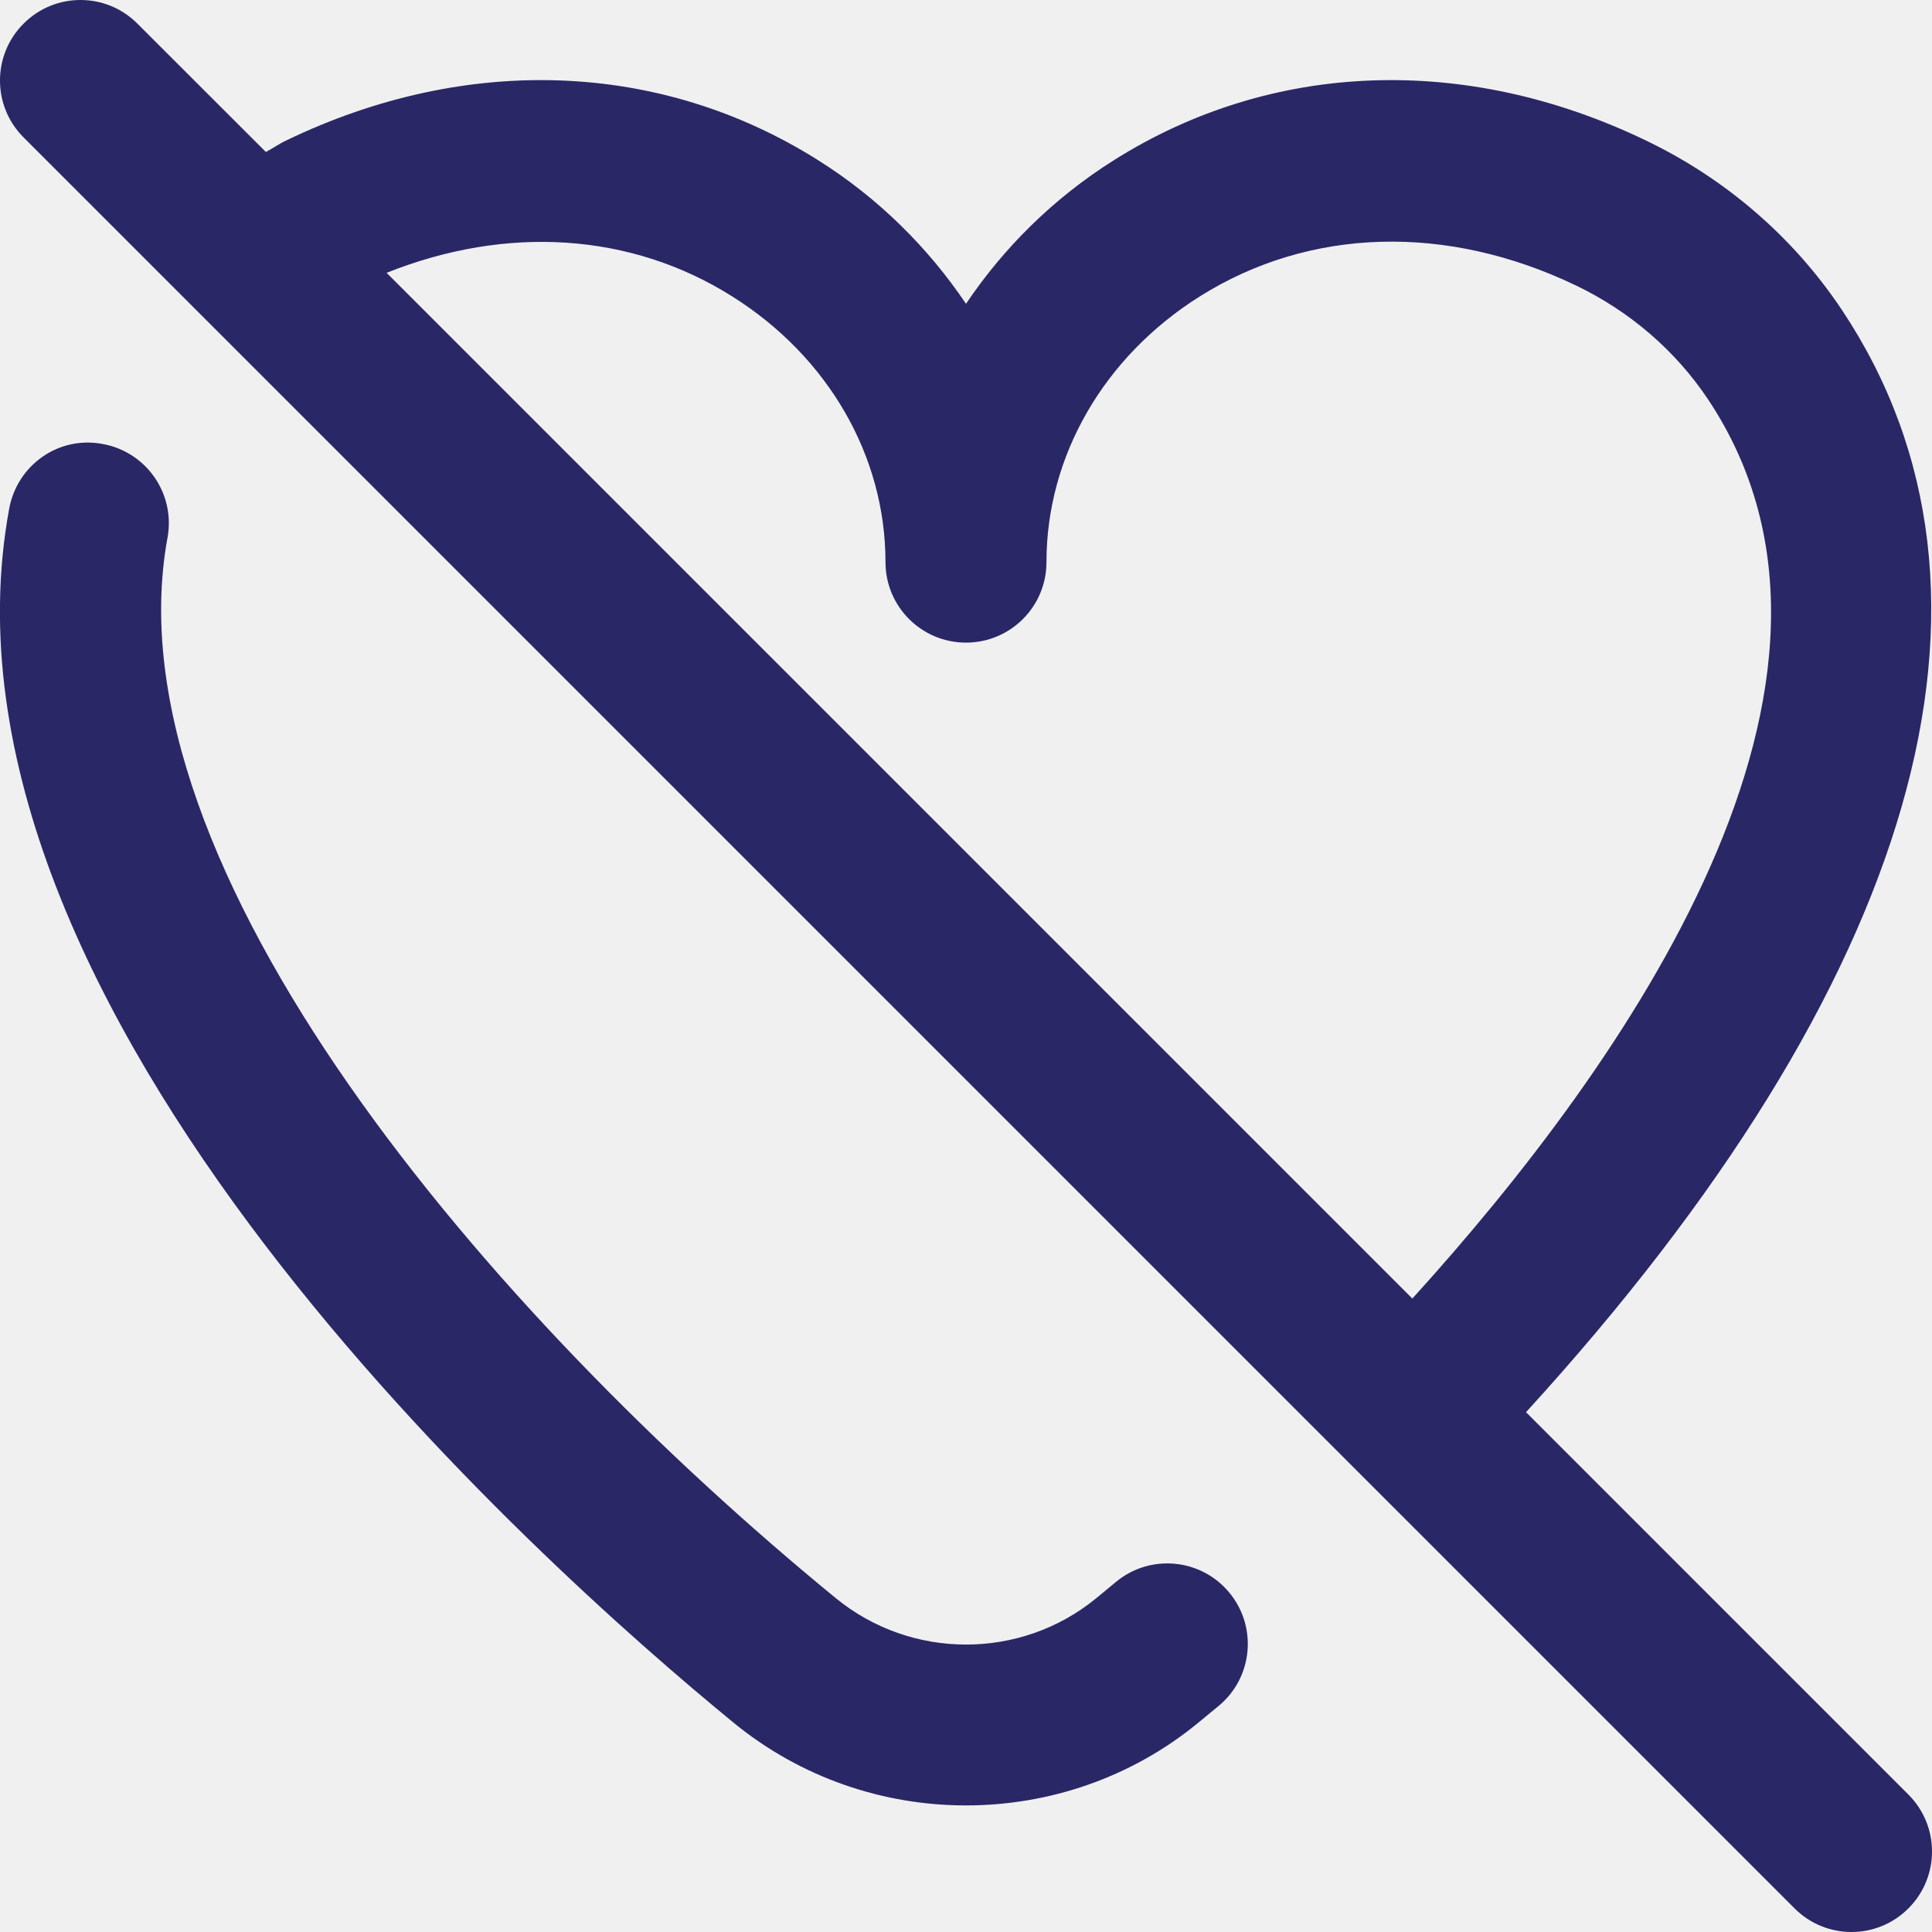
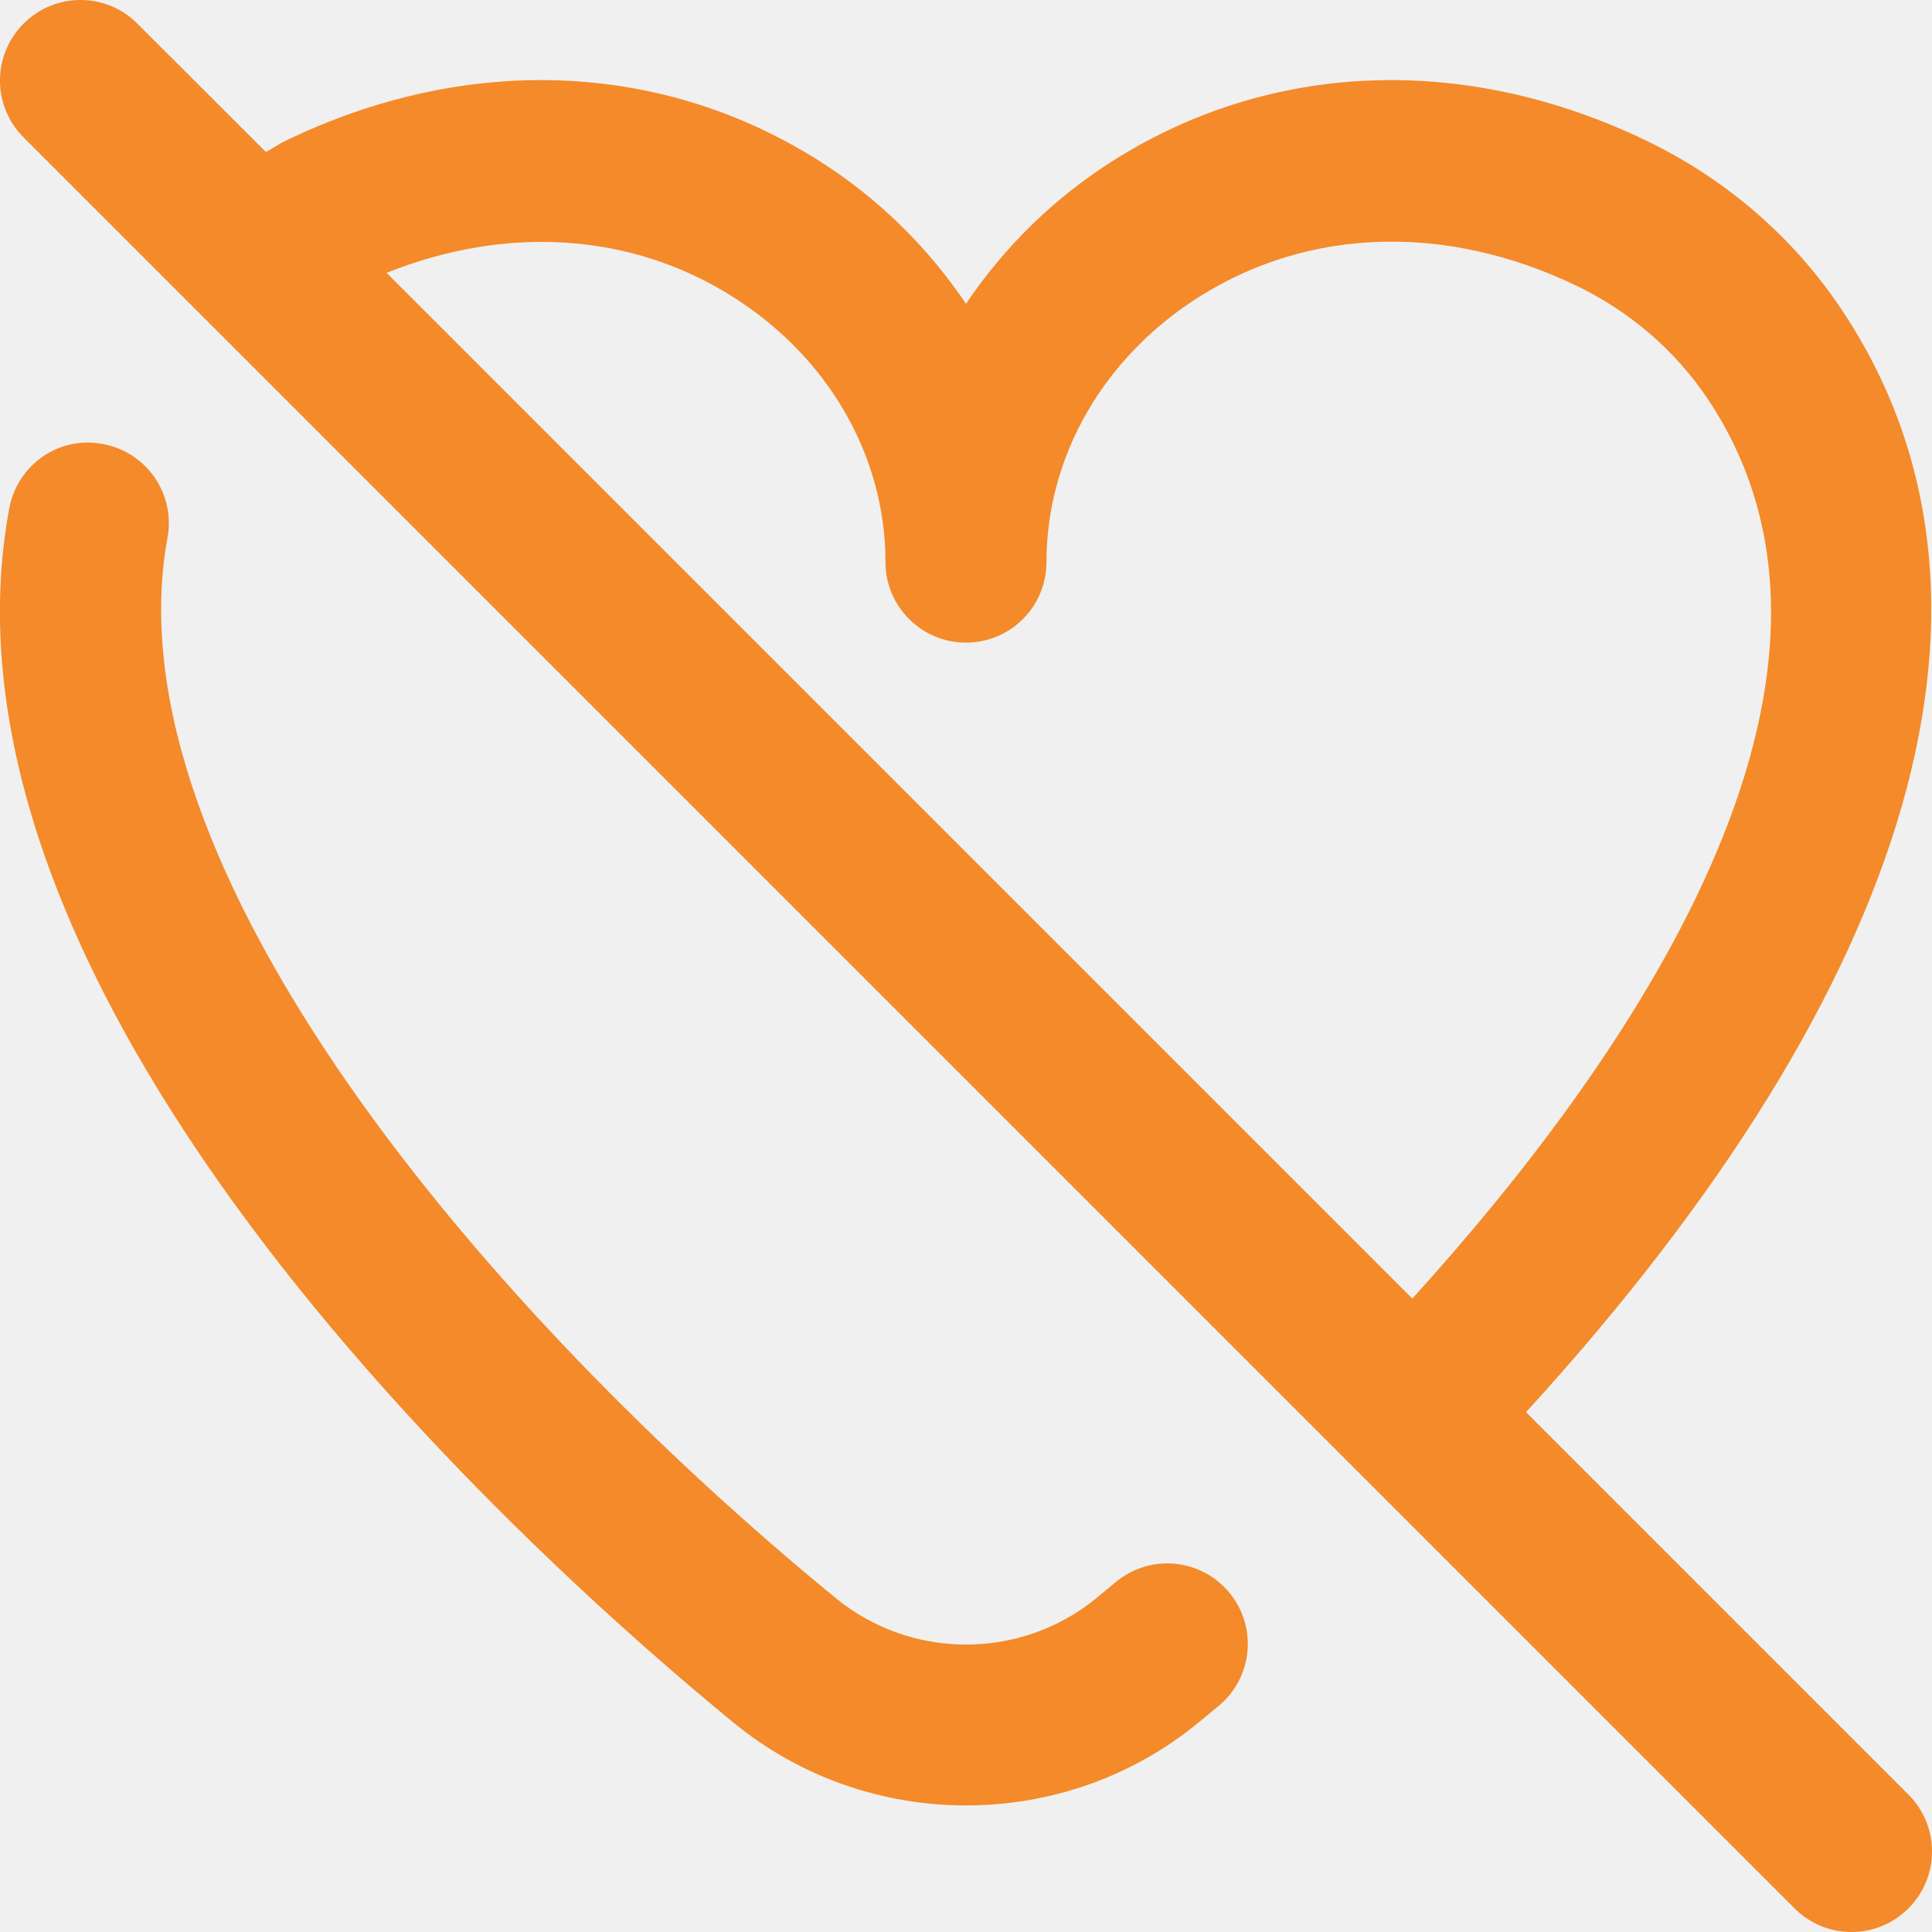
<svg xmlns="http://www.w3.org/2000/svg" width="37" height="37" viewBox="0 0 37 37" fill="none">
  <g clip-path="url(#clip0_883_1911)">
-     <path d="M36.548 34.368L29.225 27.045C36.728 18.83 38.89 11.365 35.276 5.938C34.351 4.549 33.052 3.424 31.518 2.689C28.069 1.028 24.358 1.164 21.34 3.063C20.176 3.795 19.224 4.742 18.5 5.818C17.774 4.742 16.824 3.794 15.66 3.063C12.642 1.164 8.931 1.028 5.484 2.689C5.346 2.753 5.225 2.84 5.092 2.911L2.631 0.452C2.029 -0.151 1.054 -0.151 0.452 0.452C-0.151 1.054 -0.151 2.029 0.452 2.632L34.368 36.548C34.669 36.849 35.063 37 35.458 37C35.853 37 36.248 36.849 36.548 36.548C37.151 35.945 37.151 34.971 36.548 34.368ZM14.02 5.675C15.861 6.831 16.958 8.733 16.958 10.765C16.958 11.618 17.649 12.307 18.5 12.307C19.351 12.307 20.041 11.618 20.041 10.765C20.041 8.735 21.139 6.831 22.98 5.675C25.084 4.354 27.708 4.28 30.183 5.468C31.219 5.965 32.091 6.72 32.711 7.648C36.301 13.038 31.125 20.378 27.048 24.869L7.404 5.225C9.703 4.307 12.082 4.455 14.02 5.675ZM23.54 30.497C24.085 31.152 23.996 32.124 23.341 32.668L22.941 32.998C21.656 34.052 20.077 34.576 18.5 34.576C16.923 34.576 15.346 34.051 14.058 32.999C10.355 29.967 -1.591 19.332 0.176 9.742C0.33 8.903 1.128 8.339 1.972 8.504C2.809 8.658 3.362 9.461 3.208 10.298C2.047 16.607 9.379 25.181 16.012 30.611C17.455 31.789 19.547 31.791 20.99 30.611L21.369 30.298C22.023 29.753 22.995 29.842 23.54 30.497Z" fill="#2A2767" />
+     <path d="M36.548 34.368L29.225 27.045C36.728 18.83 38.89 11.365 35.276 5.938C34.351 4.549 33.052 3.424 31.518 2.689C28.069 1.028 24.358 1.164 21.34 3.063C20.176 3.795 19.224 4.742 18.5 5.818C17.774 4.742 16.824 3.794 15.66 3.063C12.642 1.164 8.931 1.028 5.484 2.689C5.346 2.753 5.225 2.84 5.092 2.911L2.631 0.452C2.029 -0.151 1.054 -0.151 0.452 0.452C-0.151 1.054 -0.151 2.029 0.452 2.632L34.368 36.548C34.669 36.849 35.063 37 35.458 37C35.853 37 36.248 36.849 36.548 36.548C37.151 35.945 37.151 34.971 36.548 34.368ZM14.02 5.675C15.861 6.831 16.958 8.733 16.958 10.765C16.958 11.618 17.649 12.307 18.5 12.307C19.351 12.307 20.041 11.618 20.041 10.765C20.041 8.735 21.139 6.831 22.98 5.675C25.084 4.354 27.708 4.28 30.183 5.468C31.219 5.965 32.091 6.72 32.711 7.648C36.301 13.038 31.125 20.378 27.048 24.869L7.404 5.225C9.703 4.307 12.082 4.455 14.02 5.675ZM23.54 30.497C24.085 31.152 23.996 32.124 23.341 32.668L22.941 32.998C21.656 34.052 20.077 34.576 18.5 34.576C16.923 34.576 15.346 34.051 14.058 32.999C10.355 29.967 -1.591 19.332 0.176 9.742C0.33 8.903 1.128 8.339 1.972 8.504C2.809 8.658 3.362 9.461 3.208 10.298C2.047 16.607 9.379 25.181 16.012 30.611C17.455 31.789 19.547 31.791 20.99 30.611L21.369 30.298C22.023 29.753 22.995 29.842 23.54 30.497Z" fill="#f48a29" />
  </g>
  <defs>
    <clipPath id="clip0_883_1911">
      <rect width="37" height="37" fill="white" />
    </clipPath>
  </defs>
</svg>
